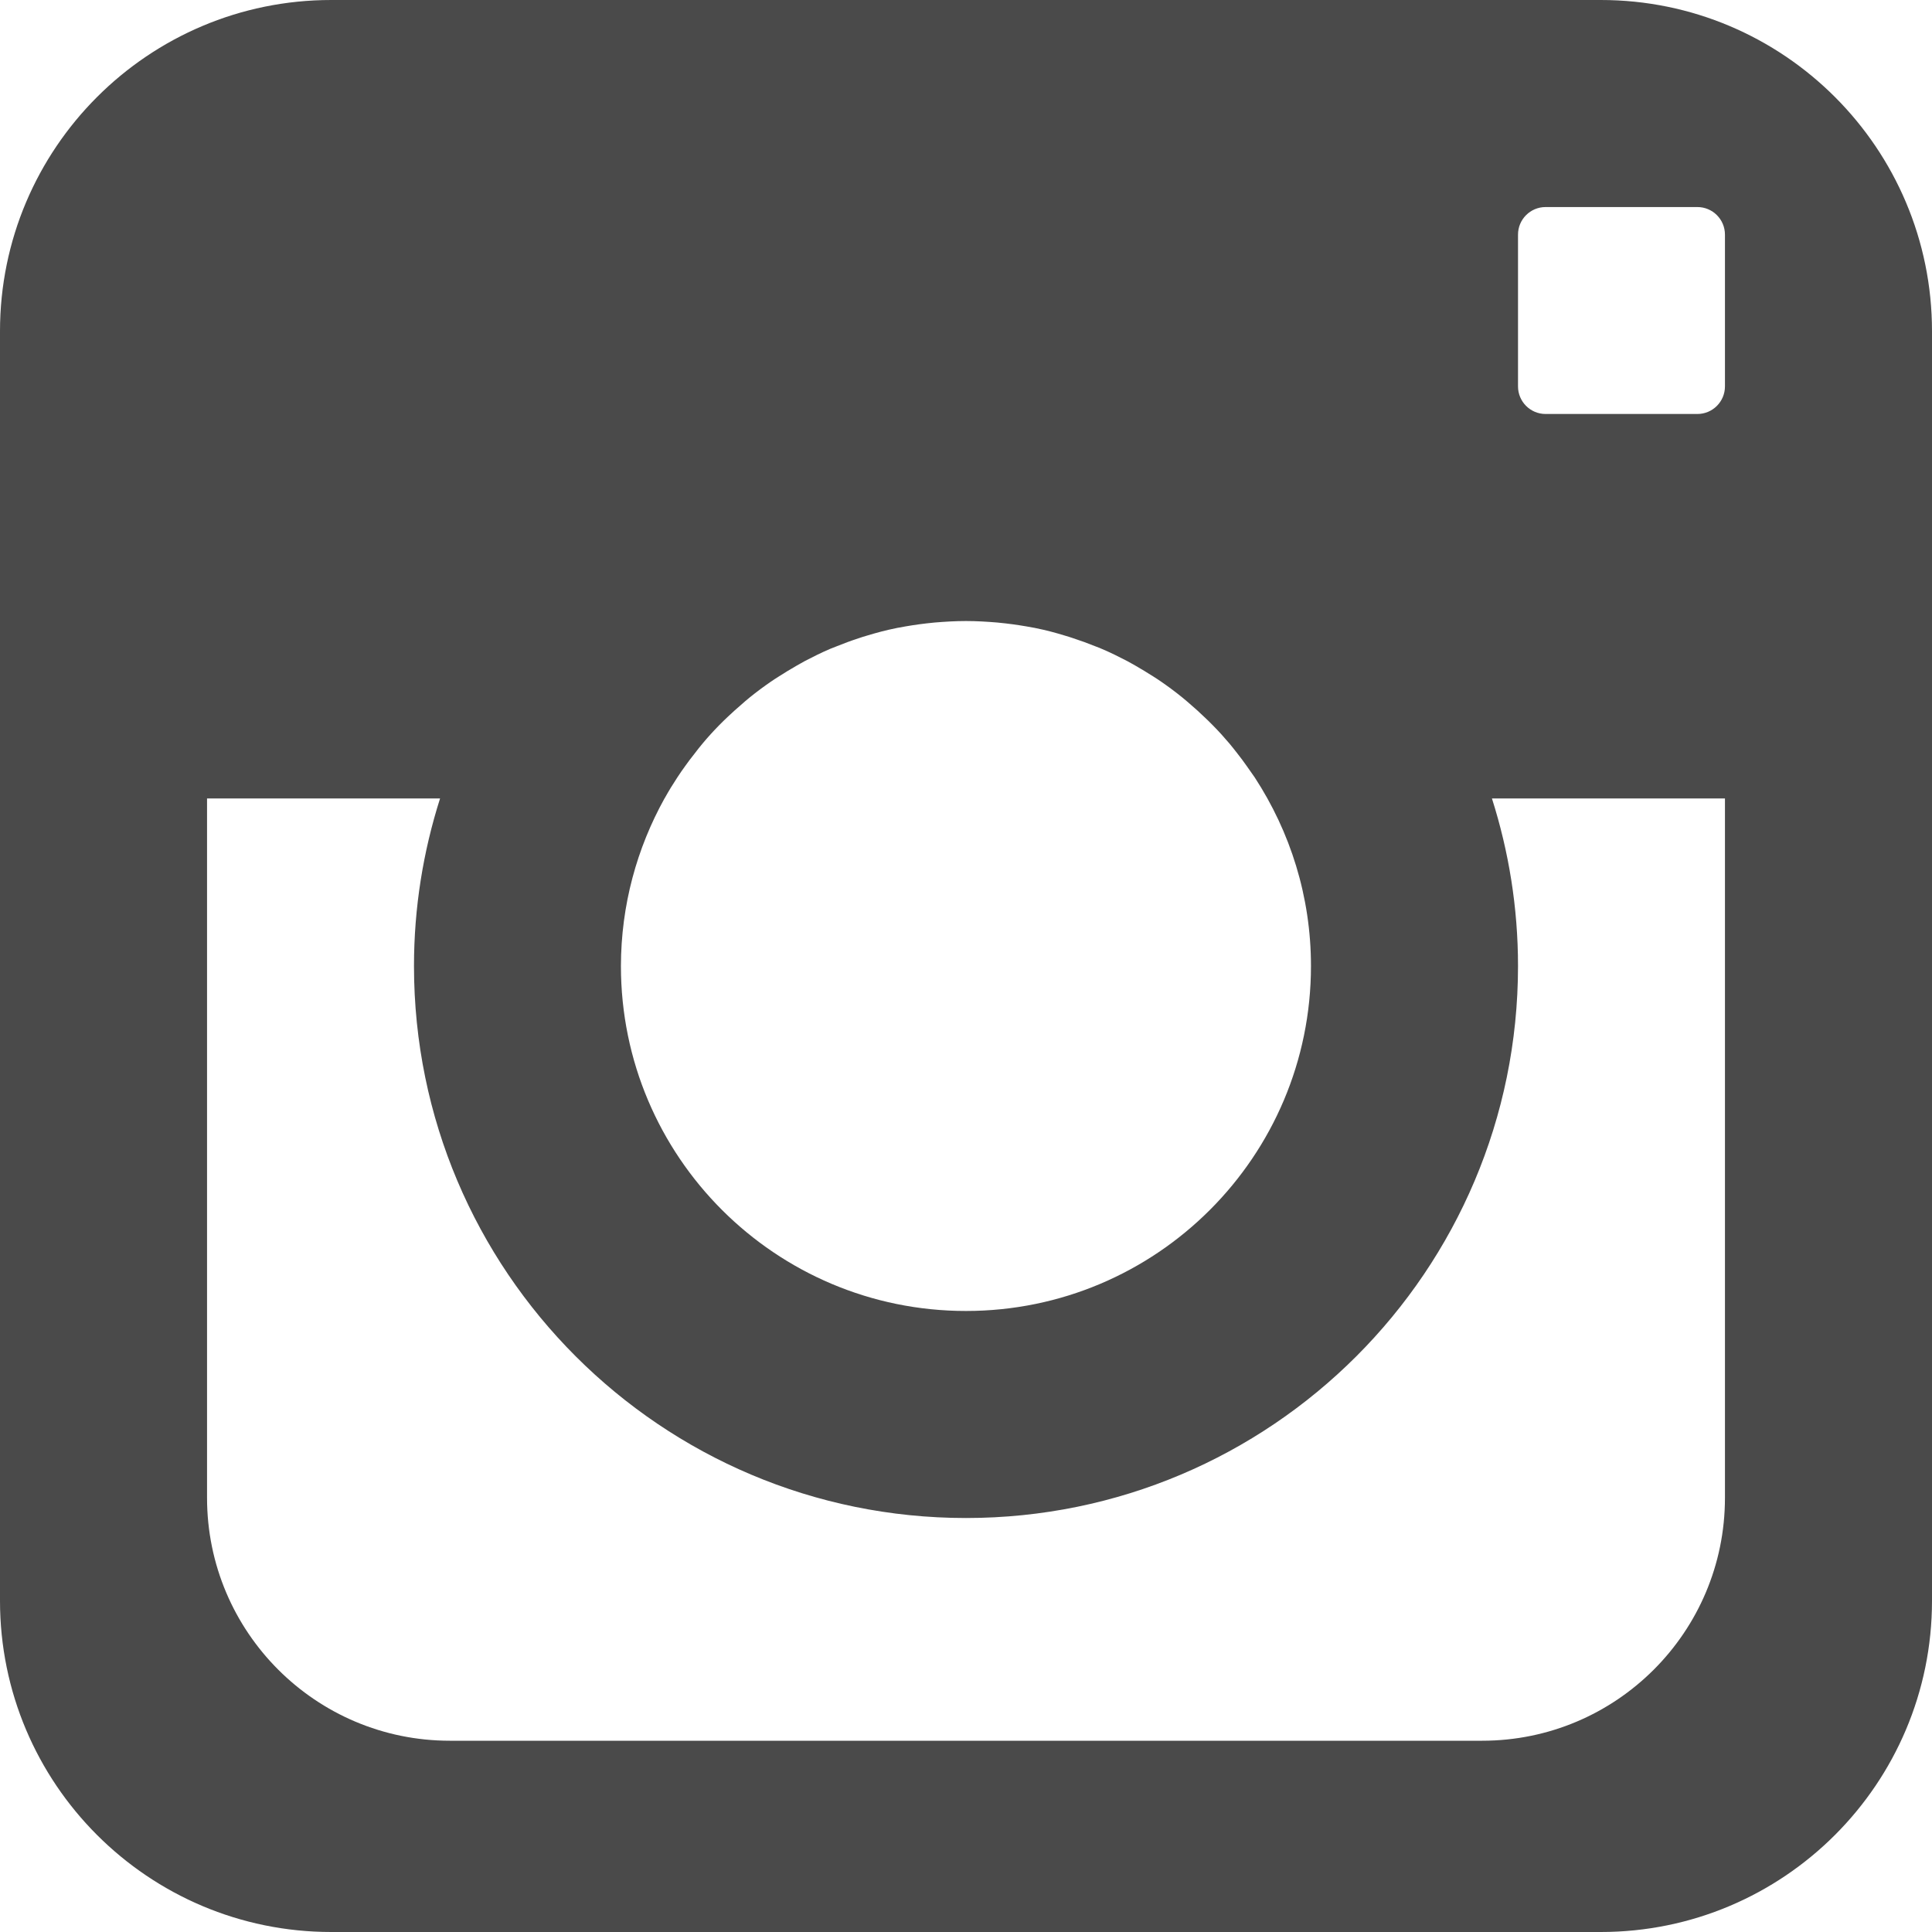
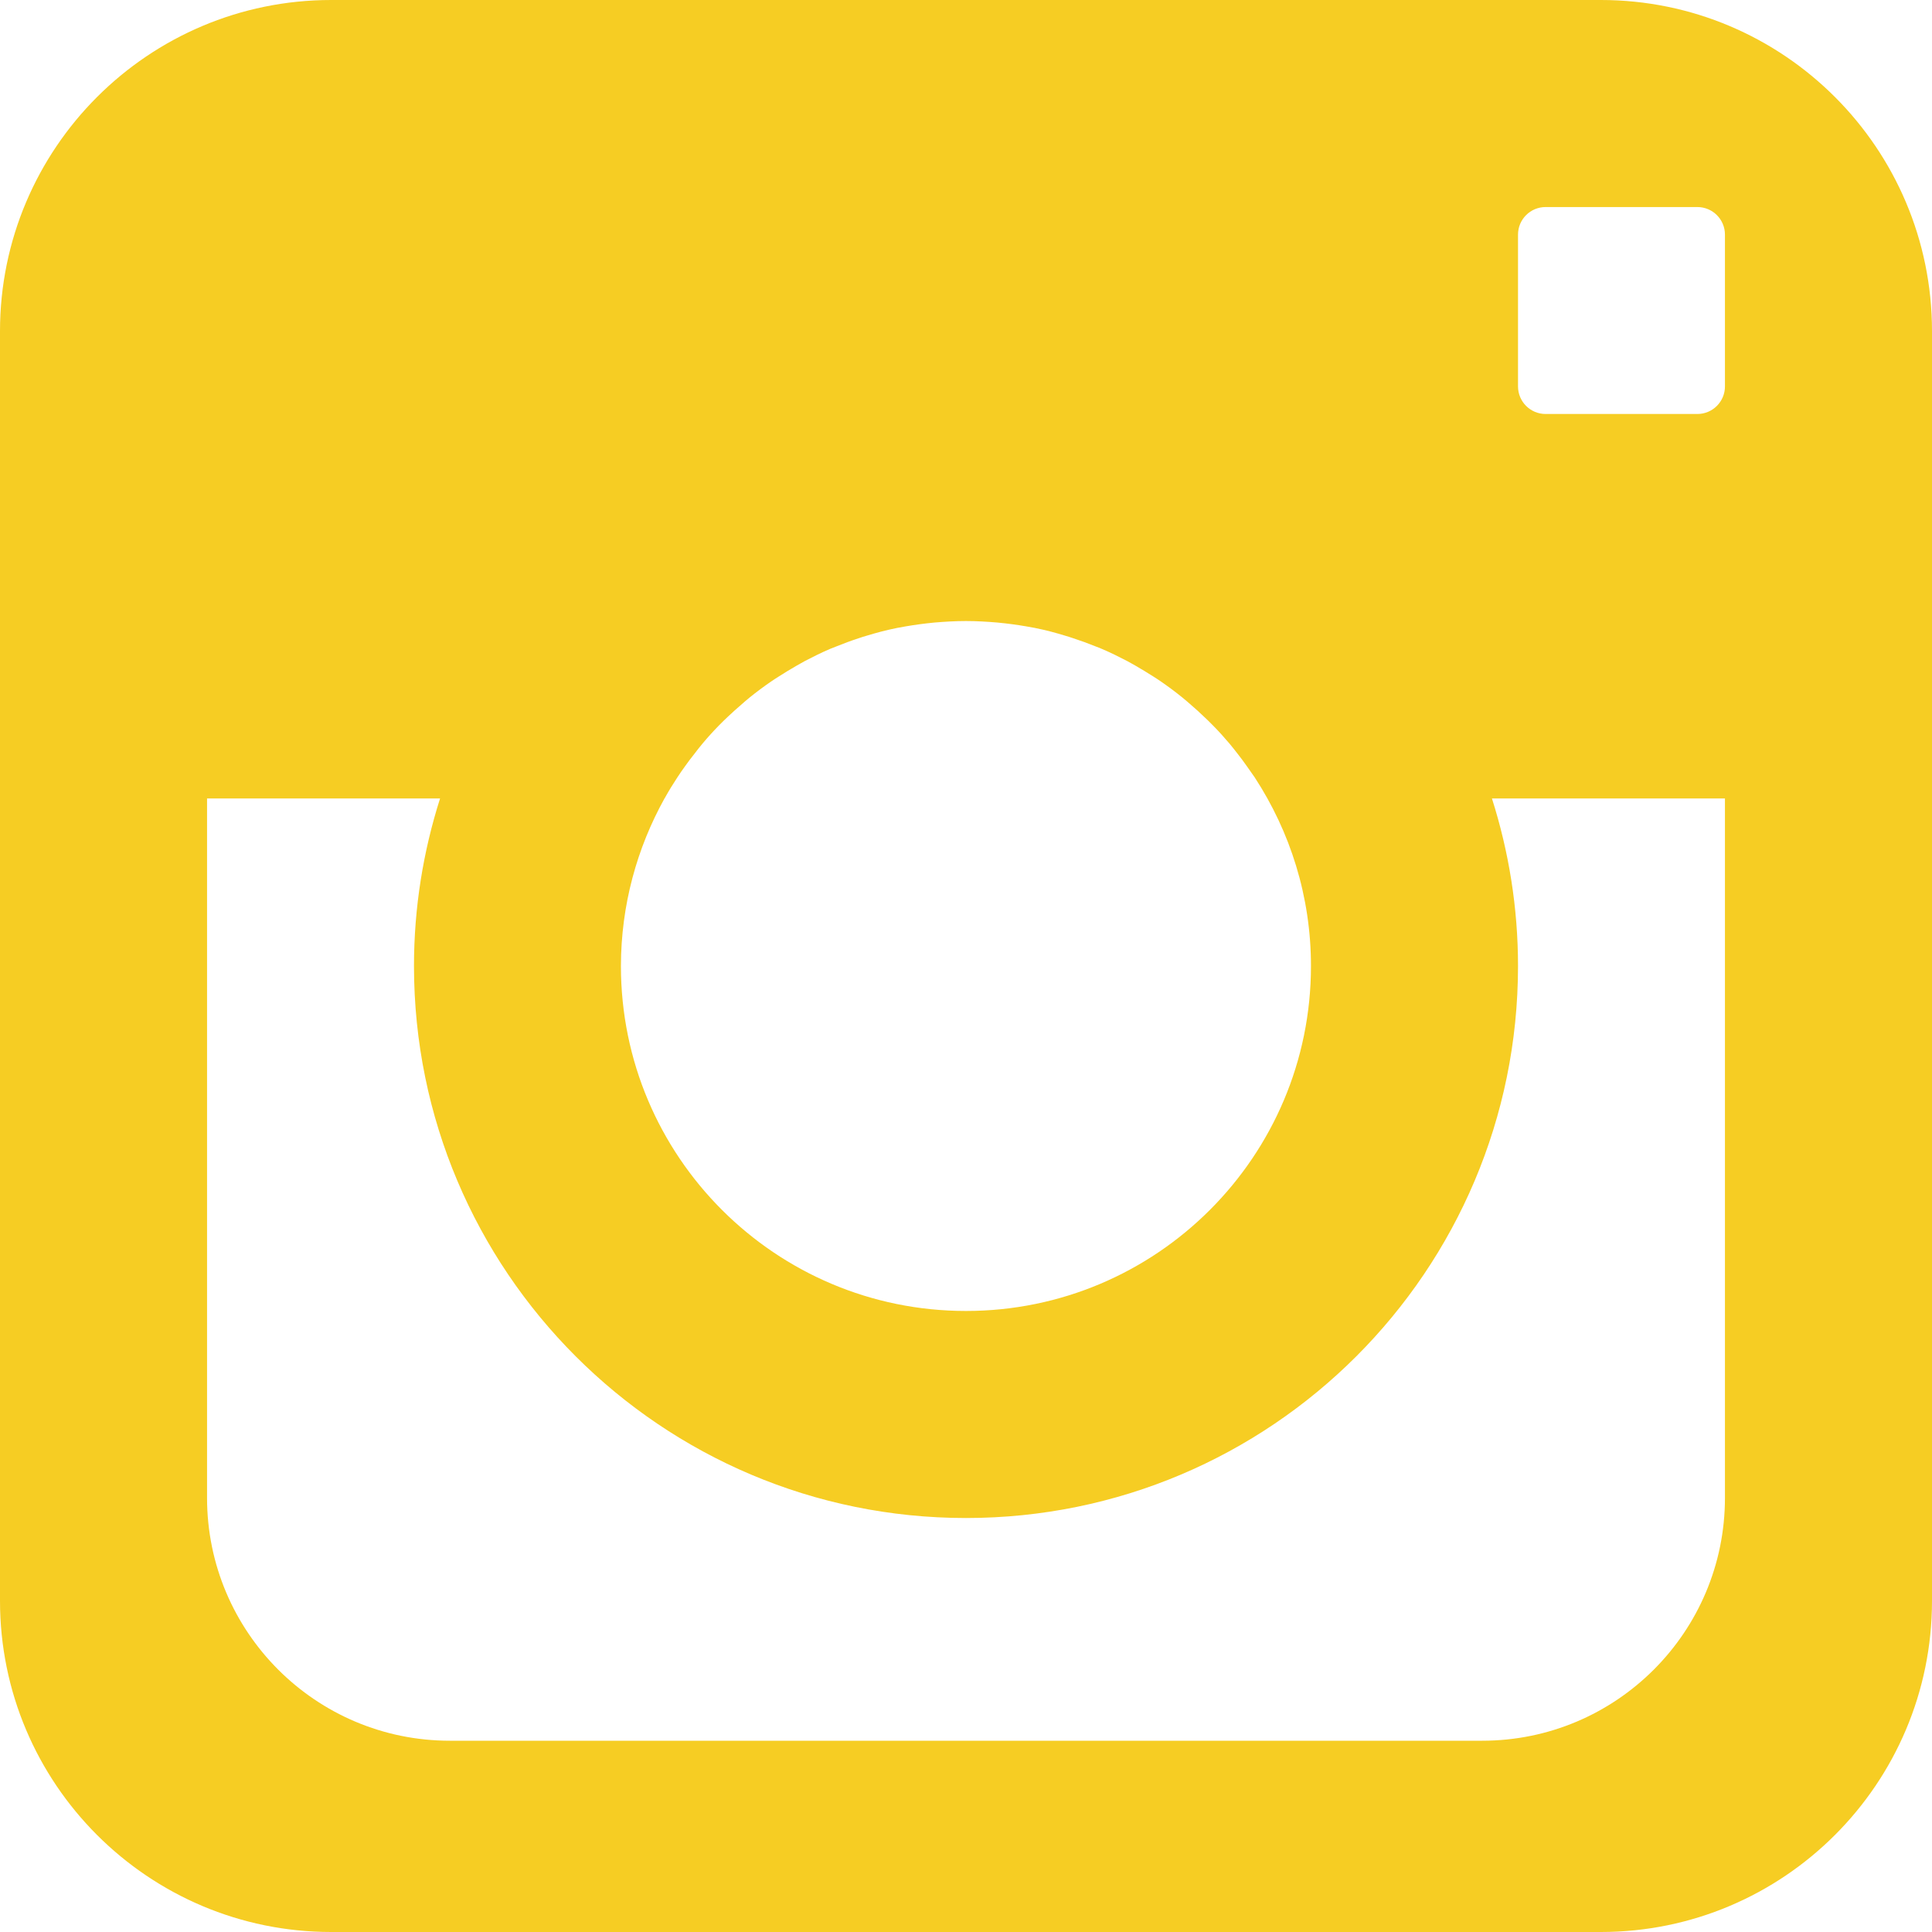
<svg xmlns="http://www.w3.org/2000/svg" width="18px" height="18px" viewBox="0 0 18 18" version="1.1">
  <defs />
  <g id="Page-1" stroke="none" stroke-width="1" fill="none" fill-rule="evenodd">
-     <g id="Desktop-HD" transform="translate(-572, -802)" fill="#4A4A4A">
-       <path d="M586.914,802 L575.086,802 C573.382,802 572,803.382 572,805.086 L572,816.914 C572,818.618 573.382,820 575.086,820 L586.914,820 C588.618,820 590,818.618 590,816.914 L590,805.086 C590,803.382 588.618,802 586.914,802 L586.914,802 Z M578.191,809.439 L578.191,809.439 C578.192,809.437 578.194,809.435 578.195,809.433 C578.231,809.368 578.269,809.306 578.31,809.244 C578.333,809.208 578.358,809.173 578.383,809.138 C578.411,809.099 578.439,809.061 578.469,809.024 C578.494,808.991 578.519,808.959 578.545,808.928 C578.595,808.868 578.647,808.811 578.702,808.755 C578.728,808.728 578.756,808.702 578.783,808.676 C578.822,808.639 578.862,808.603 578.903,808.568 C578.93,808.544 578.957,808.52 578.986,808.497 C579.049,808.446 579.115,808.397 579.182,808.351 C579.206,808.334 579.232,808.318 579.257,808.302 C579.31,808.268 579.364,808.235 579.42,808.203 C579.446,808.188 579.473,808.173 579.5,808.158 C579.577,808.118 579.655,808.079 579.735,808.045 C579.754,808.037 579.773,808.03 579.791,808.023 C579.86,807.995 579.93,807.969 580.001,807.946 C580.027,807.937 580.052,807.929 580.077,807.922 C580.166,807.895 580.255,807.871 580.346,807.853 C580.356,807.85 580.367,807.849 580.377,807.847 C580.46,807.831 580.546,807.818 580.631,807.808 C580.657,807.805 580.682,807.803 580.707,807.8 C580.804,807.792 580.901,807.786 581,807.786 C581.098,807.786 581.196,807.792 581.292,807.8 C581.317,807.803 581.343,807.805 581.368,807.808 C581.454,807.818 581.539,807.831 581.623,807.847 C581.633,807.849 581.644,807.85 581.654,807.853 C581.745,807.871 581.834,807.895 581.922,807.922 C581.948,807.929 581.973,807.938 581.998,807.946 C582.069,807.969 582.14,807.995 582.209,808.023 C582.227,808.03 582.246,808.037 582.264,808.045 C582.345,808.079 582.423,808.118 582.5,808.158 C582.527,808.172 582.553,808.188 582.579,808.202 C582.635,808.234 582.69,808.268 582.744,808.302 C582.768,808.318 582.794,808.333 582.817,808.35 C582.885,808.397 582.951,808.446 583.015,808.498 C583.042,808.52 583.069,808.543 583.096,808.567 C583.137,808.602 583.178,808.639 583.217,808.677 C583.244,808.703 583.272,808.728 583.297,808.755 C583.352,808.81 583.404,808.868 583.455,808.928 C583.481,808.959 583.505,808.99 583.53,809.022 C583.56,809.06 583.589,809.099 583.617,809.139 C583.642,809.174 583.666,809.208 583.69,809.243 C584.02,809.749 584.214,810.351 584.214,811 C584.214,812.775 582.774,814.214 581,814.214 C579.224,814.214 577.785,812.775 577.785,811 C577.786,810.433 577.934,809.902 578.191,809.439 L578.191,809.439 Z M588.071,815.955 C588.071,817.205 587.058,818.218 585.809,818.218 L576.191,818.218 C574.942,818.218 573.929,817.205 573.929,815.955 L573.929,809.439 L576.1,809.439 C575.943,809.932 575.857,810.456 575.857,811 C575.857,813.84 578.16,816.143 581,816.143 C583.84,816.143 586.143,813.84 586.143,811 C586.143,810.456 586.057,809.932 585.9,809.439 L588.071,809.439 L588.071,815.955 L588.071,815.955 Z M588.071,805.6 C588.071,805.742 587.956,805.857 587.814,805.857 L586.4,805.857 C586.258,805.857 586.143,805.742 586.143,805.6 L586.143,804.186 C586.143,804.044 586.258,803.929 586.4,803.929 L587.814,803.929 C587.956,803.929 588.071,804.044 588.071,804.186 L588.071,805.6 L588.071,805.6 Z" id="Shape" />
+     <g id="Desktop-HD" transform="translate(-572, -783)" fill="#F6CD23">
+       <path d="M586.914,783 L575.086,783 C573.382,783 572,784.382 572,786.086 L572,797.914 C572,799.618 573.382,801 575.086,801 L586.914,801 C588.618,801 590,799.618 590,797.914 L590,786.086 C590,784.382 588.618,783 586.914,783 L586.914,783 Z M578.191,790.439 L578.191,790.439 C578.192,790.437 578.194,790.435 578.195,790.433 C578.231,790.368 578.269,790.306 578.31,790.244 C578.333,790.208 578.358,790.173 578.383,790.138 C578.411,790.099 578.439,790.061 578.469,790.024 C578.494,789.991 578.519,789.959 578.545,789.928 C578.595,789.868 578.647,789.811 578.702,789.755 C578.728,789.728 578.756,789.702 578.783,789.676 C578.822,789.639 578.862,789.603 578.903,789.568 C578.93,789.544 578.957,789.52 578.986,789.497 C579.049,789.446 579.115,789.397 579.182,789.351 C579.206,789.334 579.232,789.318 579.257,789.302 C579.31,789.268 579.364,789.235 579.42,789.203 C579.446,789.188 579.473,789.173 579.5,789.158 C579.577,789.118 579.655,789.079 579.735,789.045 C579.754,789.037 579.773,789.03 579.791,789.023 C579.86,788.995 579.93,788.969 580.001,788.946 C580.027,788.937 580.052,788.929 580.077,788.922 C580.166,788.895 580.255,788.871 580.346,788.853 C580.356,788.85 580.367,788.849 580.377,788.847 C580.46,788.831 580.546,788.818 580.631,788.808 C580.657,788.805 580.682,788.803 580.707,788.8 C580.804,788.792 580.901,788.786 581,788.786 C581.098,788.786 581.196,788.792 581.292,788.8 C581.317,788.803 581.343,788.805 581.368,788.808 C581.454,788.818 581.539,788.831 581.623,788.847 C581.633,788.849 581.644,788.85 581.654,788.853 C581.745,788.871 581.834,788.895 581.922,788.922 C581.948,788.929 581.973,788.938 581.998,788.946 C582.069,788.969 582.14,788.995 582.209,789.023 C582.227,789.03 582.246,789.037 582.264,789.045 C582.345,789.079 582.423,789.118 582.5,789.158 C582.527,789.172 582.553,789.188 582.579,789.202 C582.635,789.234 582.69,789.268 582.744,789.302 C582.768,789.318 582.794,789.333 582.817,789.35 C582.885,789.397 582.951,789.446 583.015,789.498 C583.042,789.52 583.069,789.543 583.096,789.567 C583.137,789.602 583.178,789.639 583.217,789.677 C583.244,789.703 583.272,789.728 583.297,789.755 C583.352,789.81 583.404,789.868 583.455,789.928 C583.481,789.959 583.505,789.99 583.53,790.022 C583.56,790.06 583.589,790.099 583.617,790.139 C583.642,790.174 583.666,790.208 583.69,790.243 C584.02,790.749 584.214,791.351 584.214,792 C584.214,793.775 582.774,795.214 581,795.214 C579.224,795.214 577.785,793.775 577.785,792 C577.786,791.433 577.934,790.902 578.191,790.439 L578.191,790.439 Z M588.071,796.955 C588.071,798.205 587.058,799.218 585.809,799.218 L576.191,799.218 C574.942,799.218 573.929,798.205 573.929,796.955 L573.929,790.439 L576.1,790.439 C575.943,790.932 575.857,791.456 575.857,792 C575.857,794.84 578.16,797.143 581,797.143 C583.84,797.143 586.143,794.84 586.143,792 C586.143,791.456 586.057,790.932 585.9,790.439 L588.071,790.439 L588.071,796.955 L588.071,796.955 Z M588.071,786.6 C588.071,786.742 587.956,786.857 587.814,786.857 L586.4,786.857 C586.258,786.857 586.143,786.742 586.143,786.6 L586.143,785.186 C586.143,785.044 586.258,784.929 586.4,784.929 L587.814,784.929 C587.956,784.929 588.071,785.044 588.071,785.186 L588.071,786.6 L588.071,786.6 Z" id="Shape" />
    </g>
  </g>
</svg>
